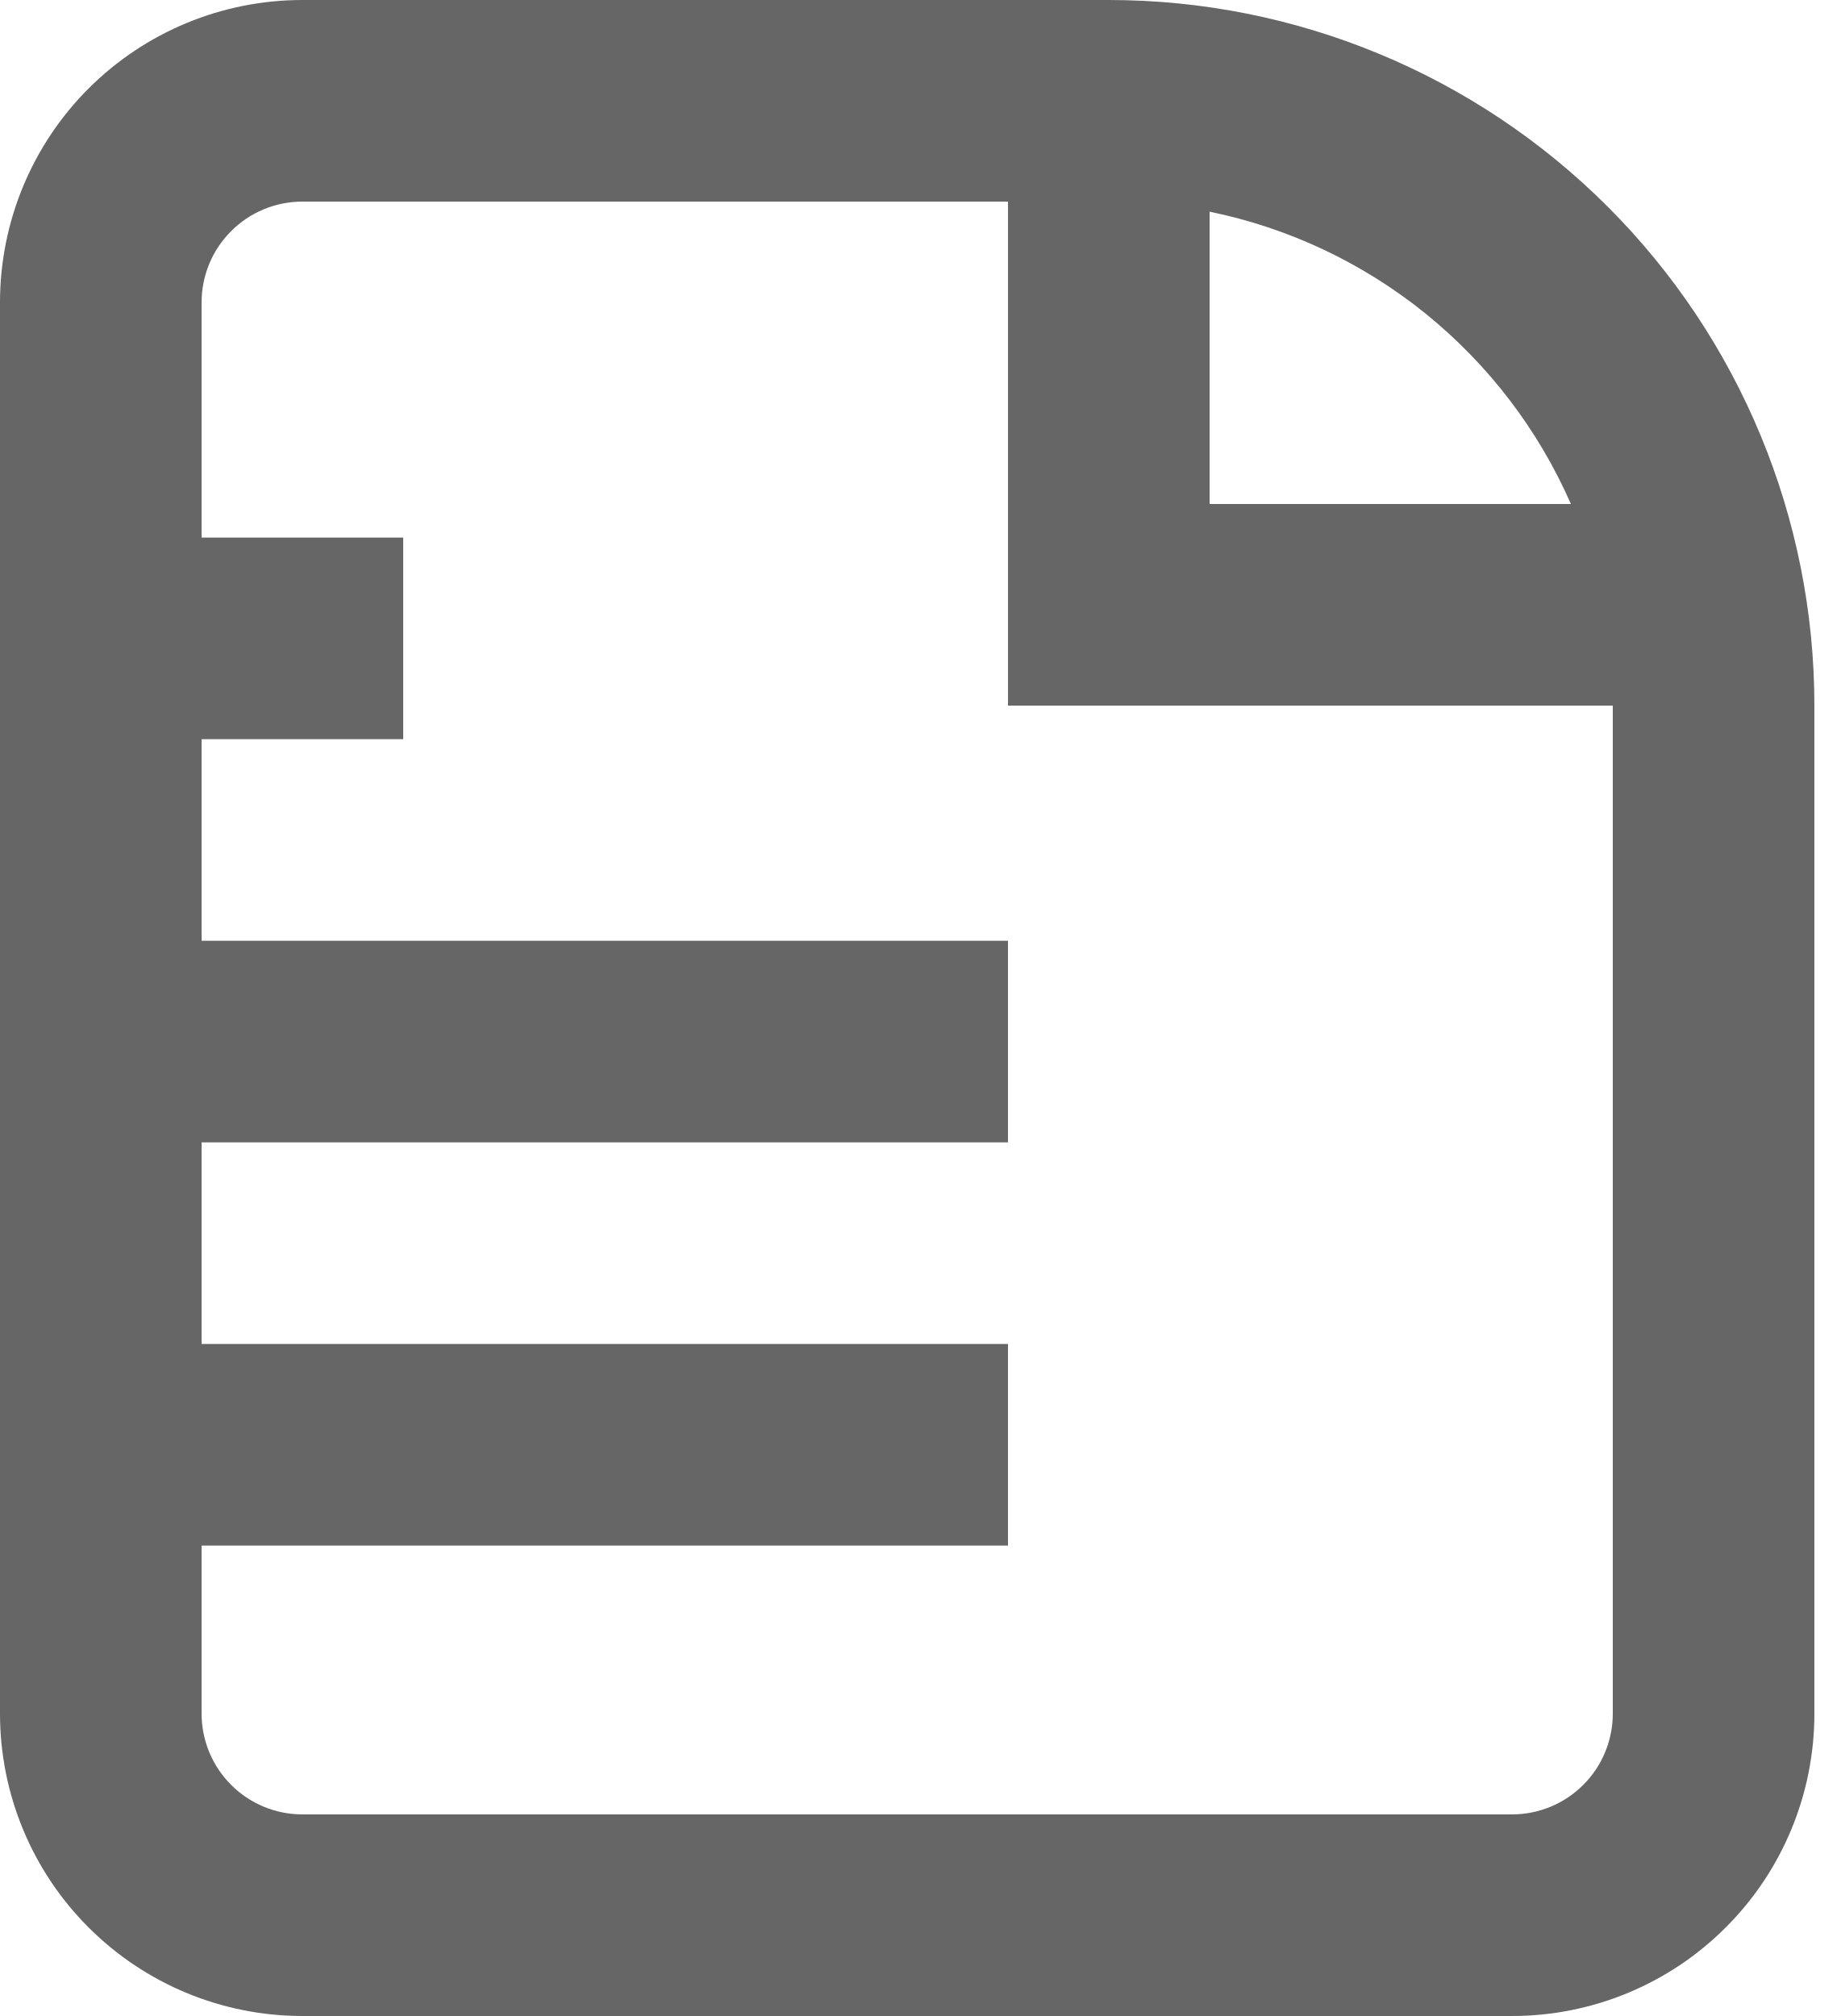
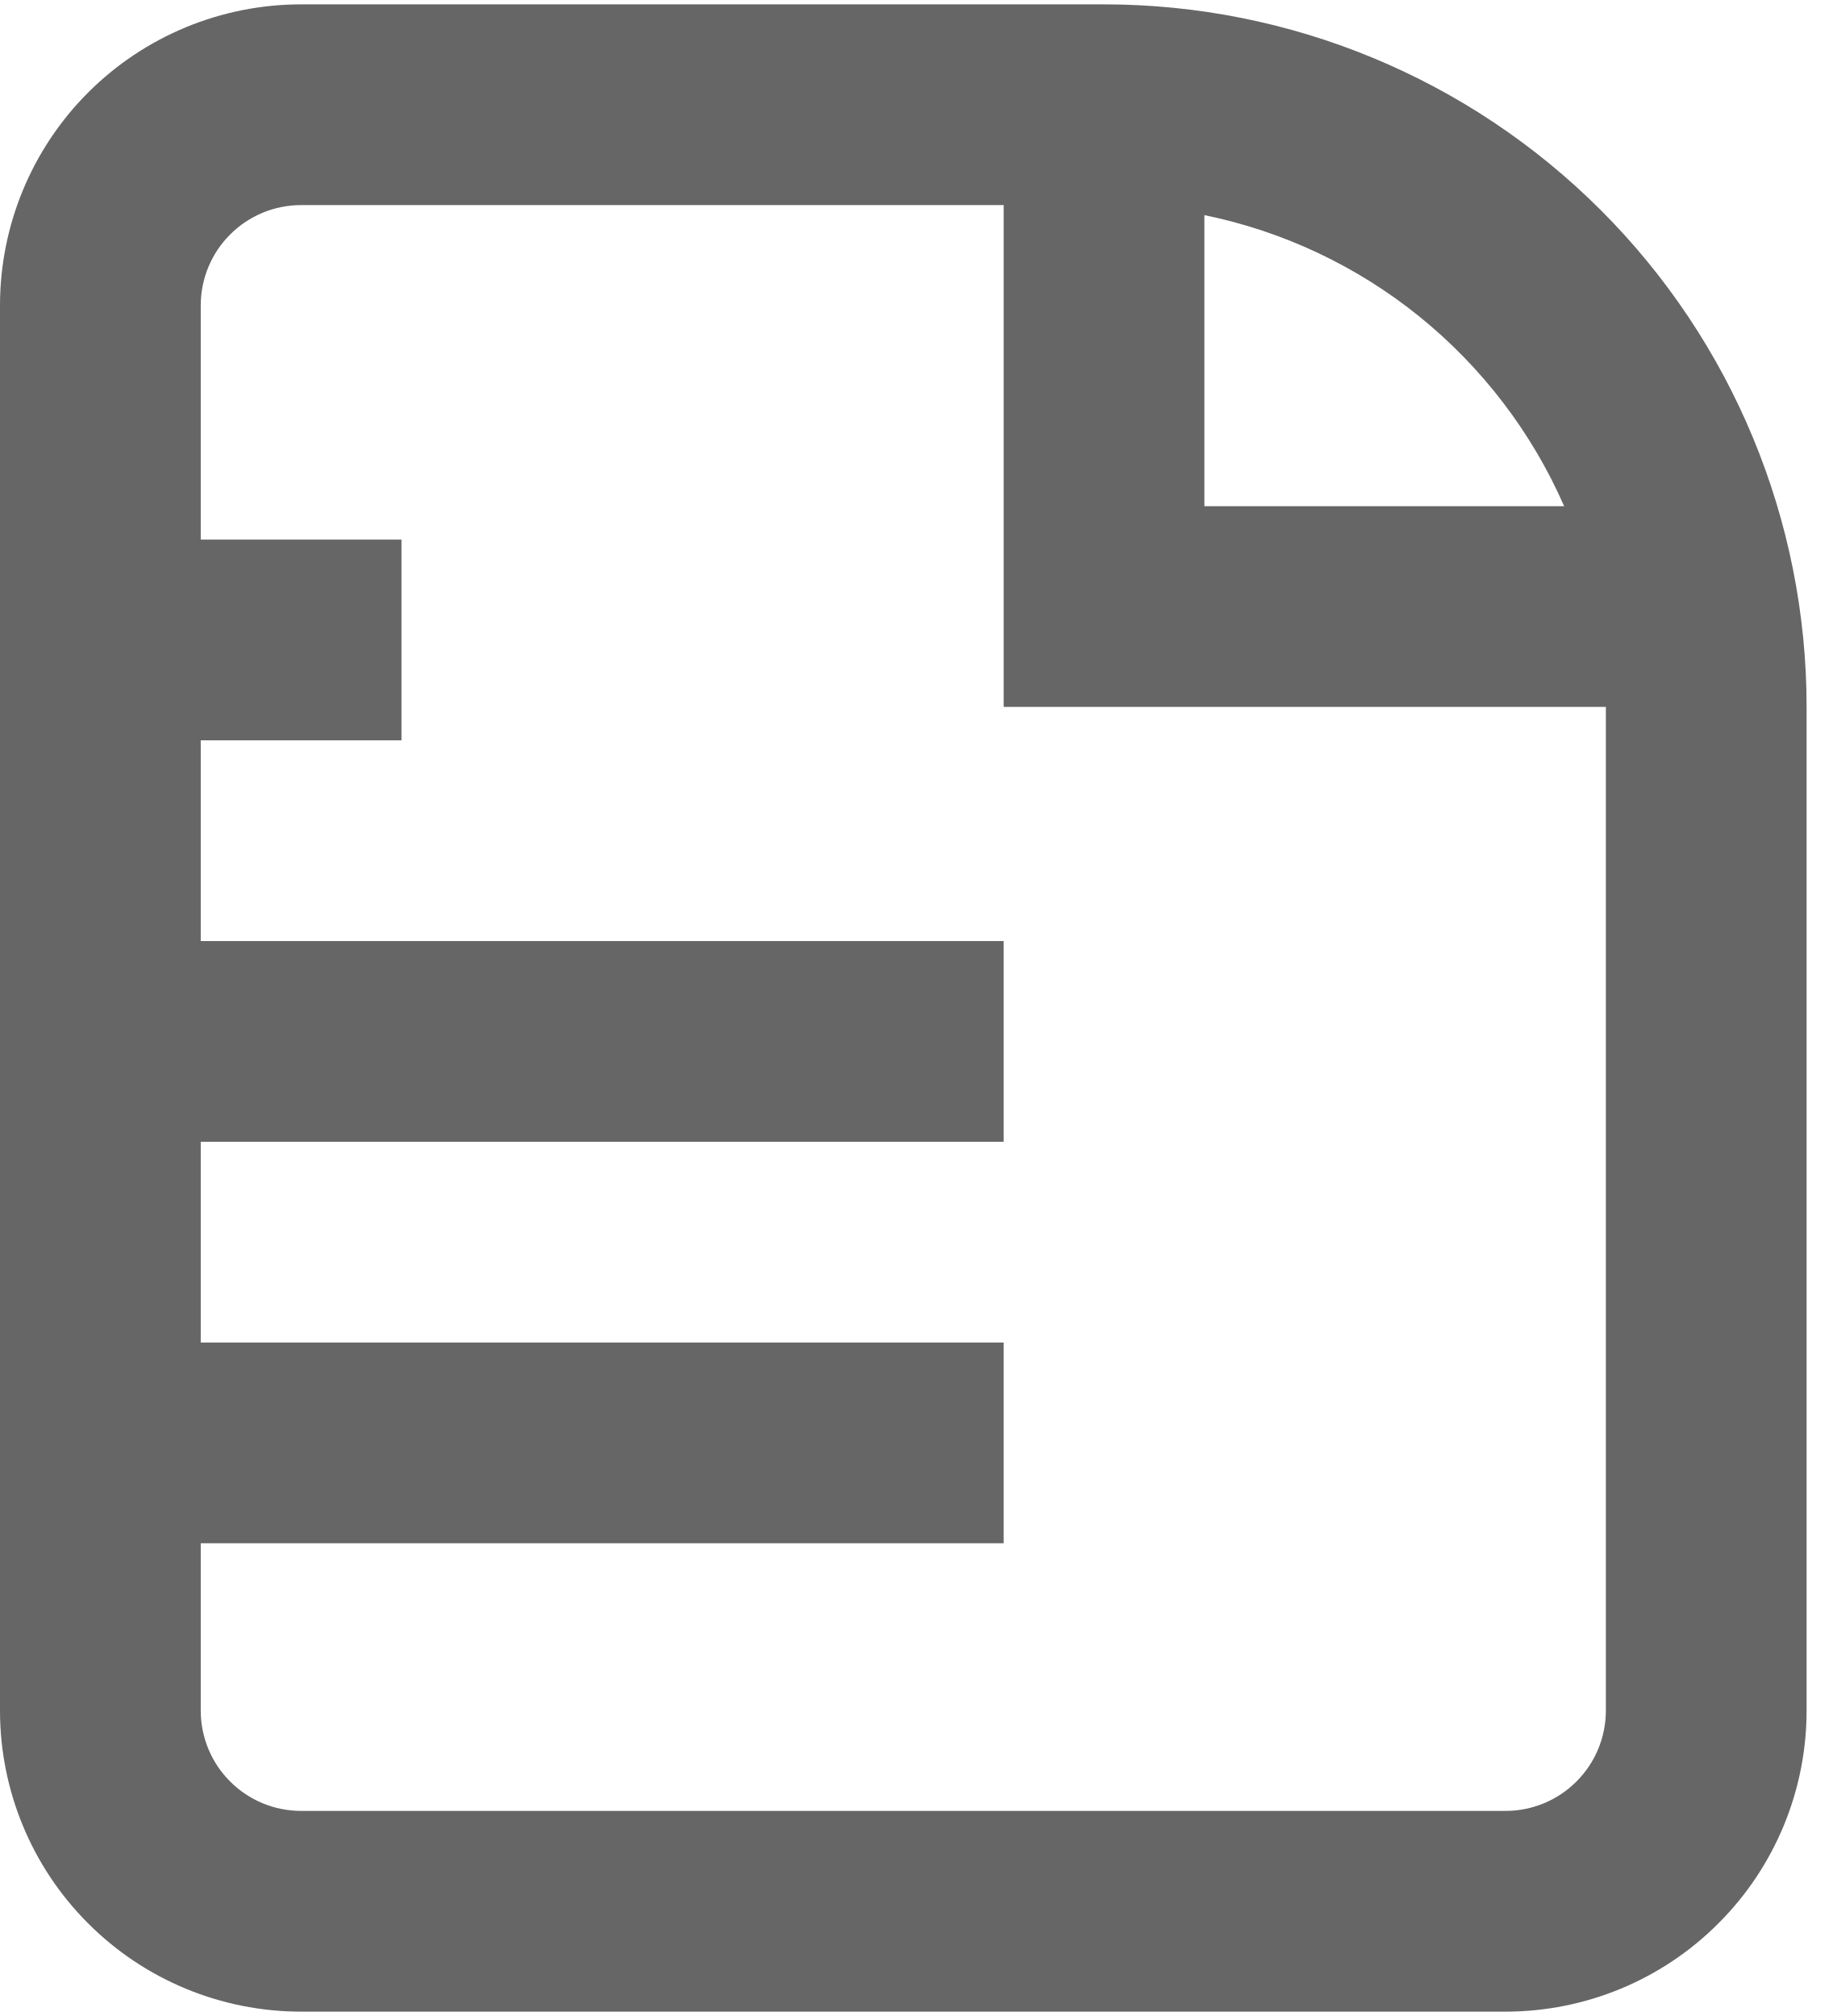
- <svg xmlns="http://www.w3.org/2000/svg" width="21" height="23" viewBox="0 0 21 23" fill="none">
+ <svg xmlns="http://www.w3.org/2000/svg" width="20" height="22" viewBox="0 0 21 23" fill="none">
  <path d="M0 17.633H11.5V15.333H0V17.633ZM11.5 13.033H0V10.733H11.5V13.033ZM0 8.433H4.6V6.133H0V8.433Z" fill="#666666" />
  <path fill-rule="evenodd" clip-rule="evenodd" d="M3.45 0C2.535 0 1.657 0.363 1.01 1.01C0.363 1.657 0 2.535 0 3.45V19.55C0 20.465 0.363 21.343 1.01 21.989C1.657 22.637 2.535 23 3.45 23H17.25C18.165 23 19.043 22.637 19.689 21.989C20.337 21.343 20.7 20.465 20.7 19.55V8.05C20.7 5.915 19.852 3.867 18.342 2.358C16.832 0.848 14.785 0 12.65 0H3.45ZM3.45 2.3H11.5V8.05H18.4V19.55C18.4 19.855 18.279 20.148 18.063 20.363C17.848 20.579 17.555 20.7 17.25 20.7H3.45C3.145 20.7 2.852 20.579 2.637 20.363C2.421 20.148 2.3 19.855 2.3 19.55V3.45C2.3 3.145 2.421 2.852 2.637 2.637C2.852 2.421 3.145 2.3 3.45 2.3ZM13.8 2.415C14.704 2.6 15.55 3 16.267 3.58C16.984 4.161 17.552 4.905 17.922 5.75H13.8V2.415Z" fill="#666666" />
</svg>
